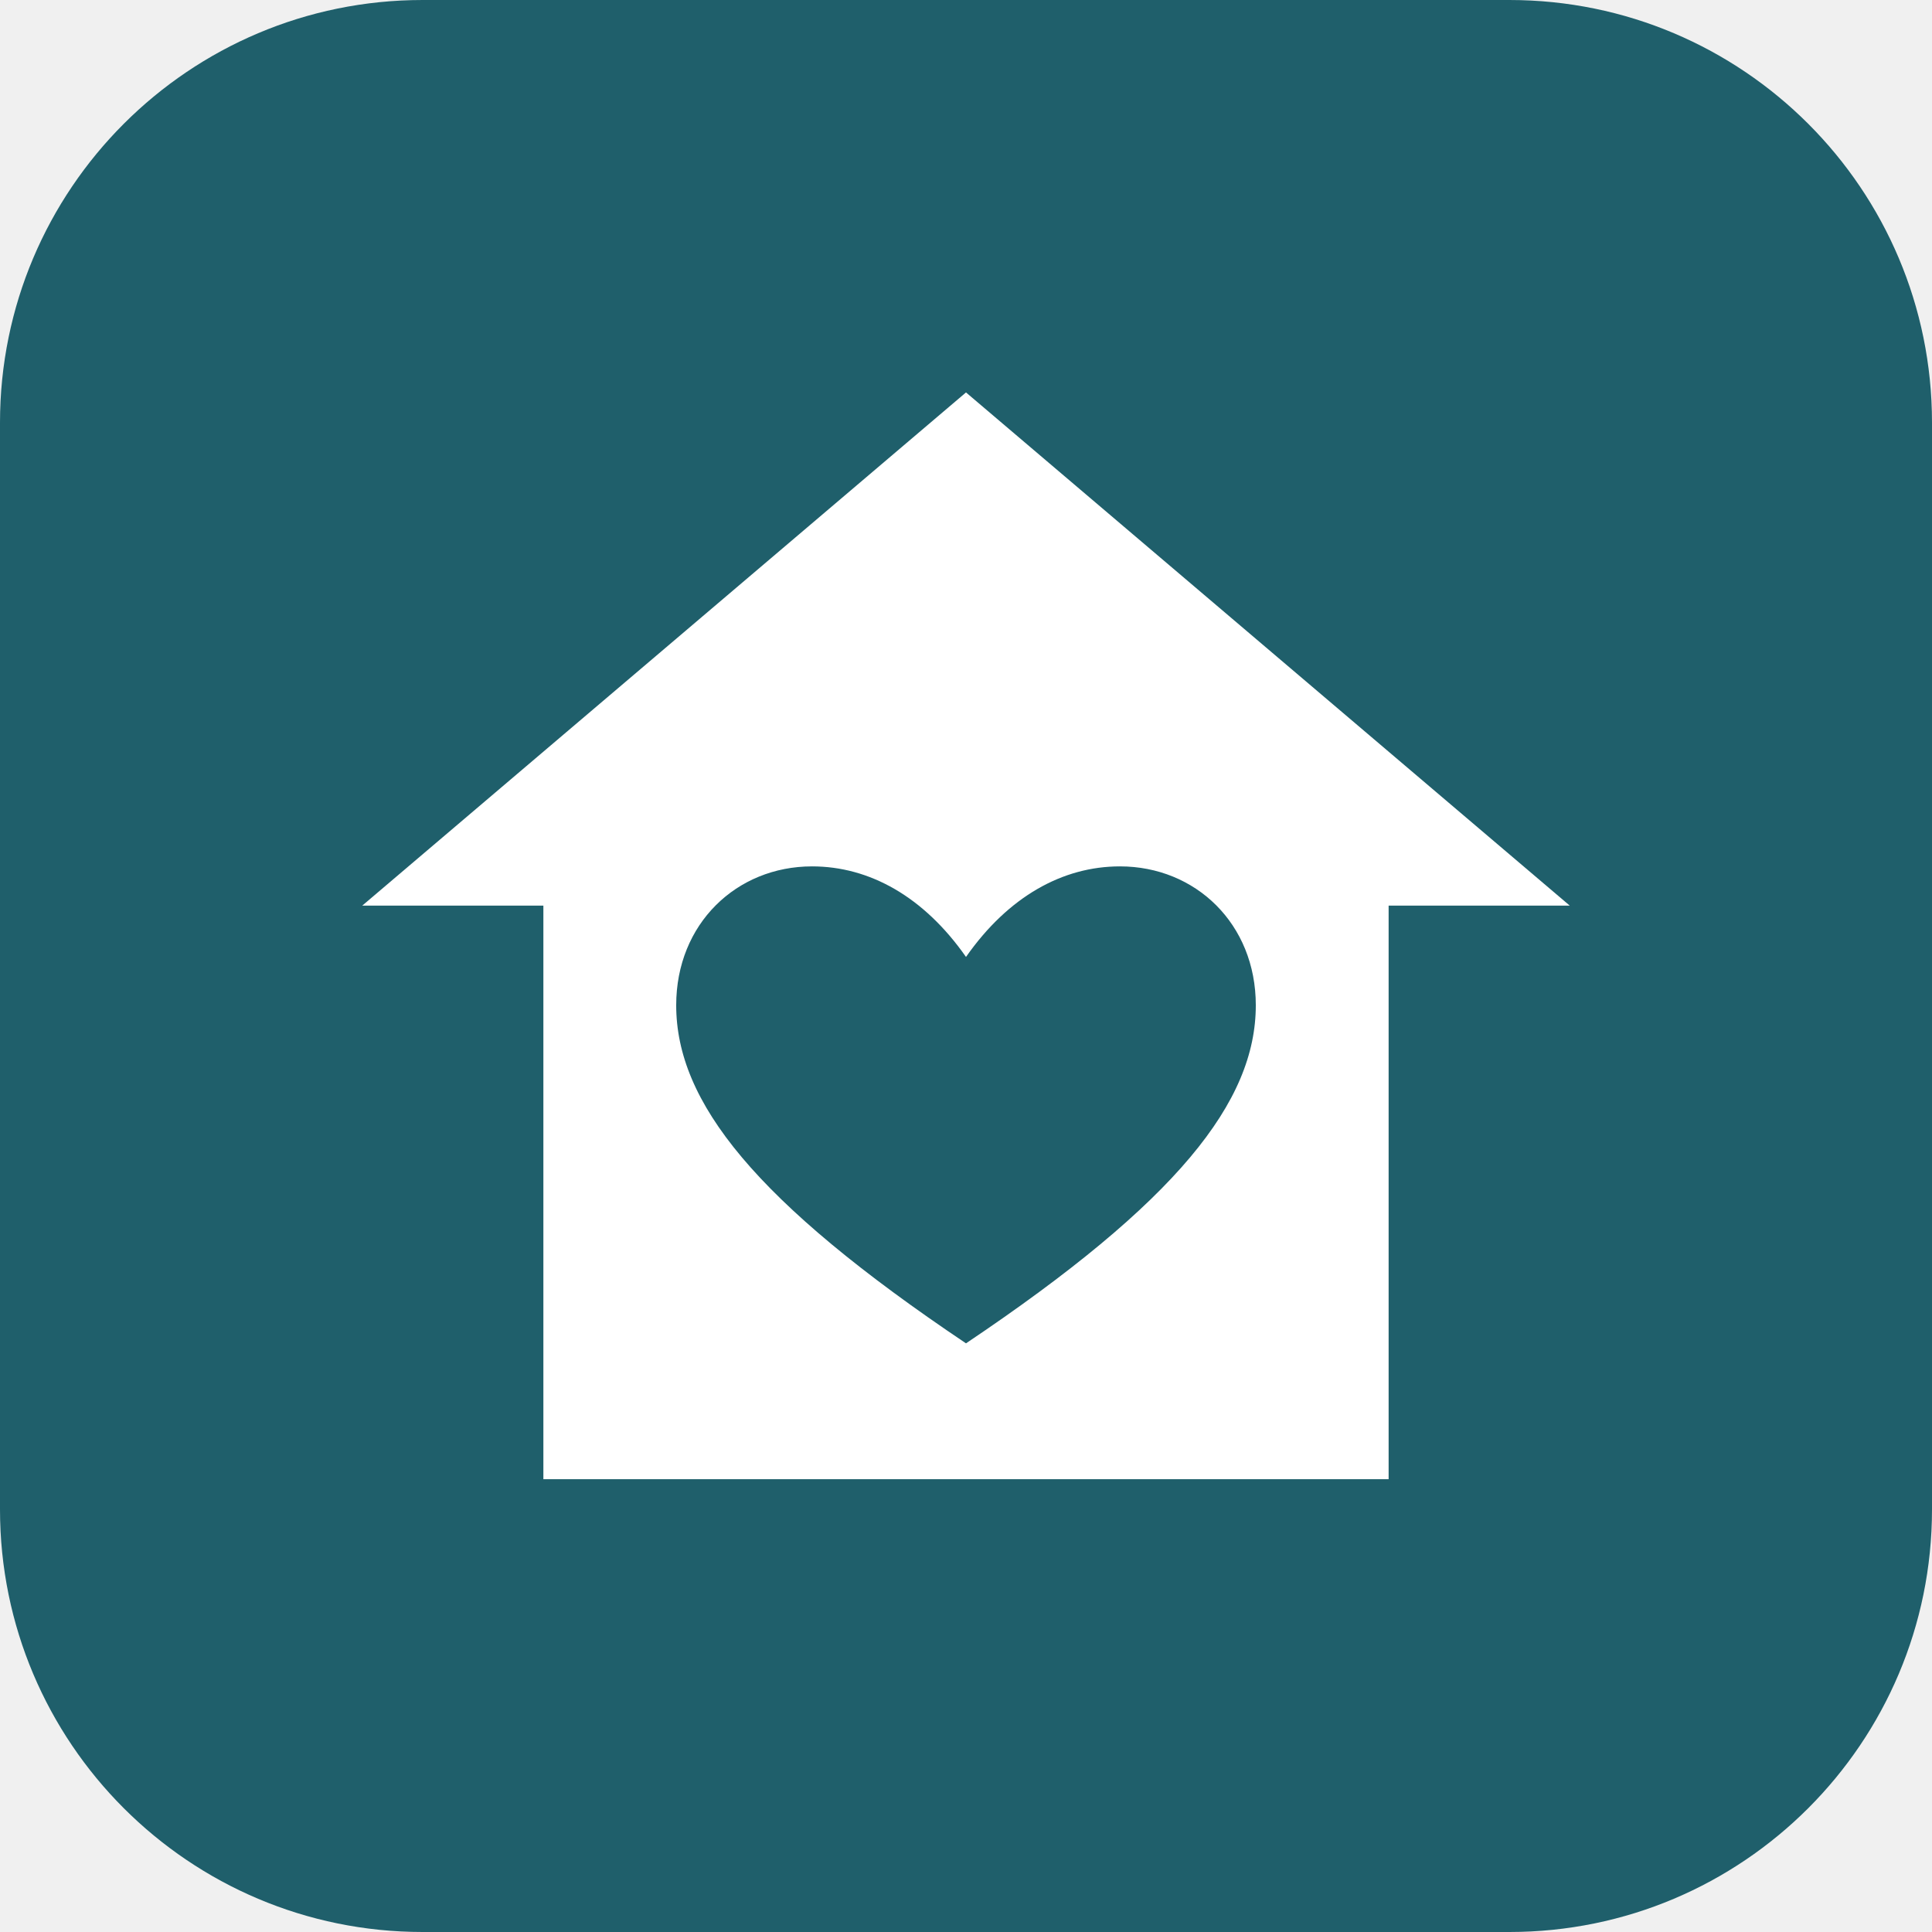
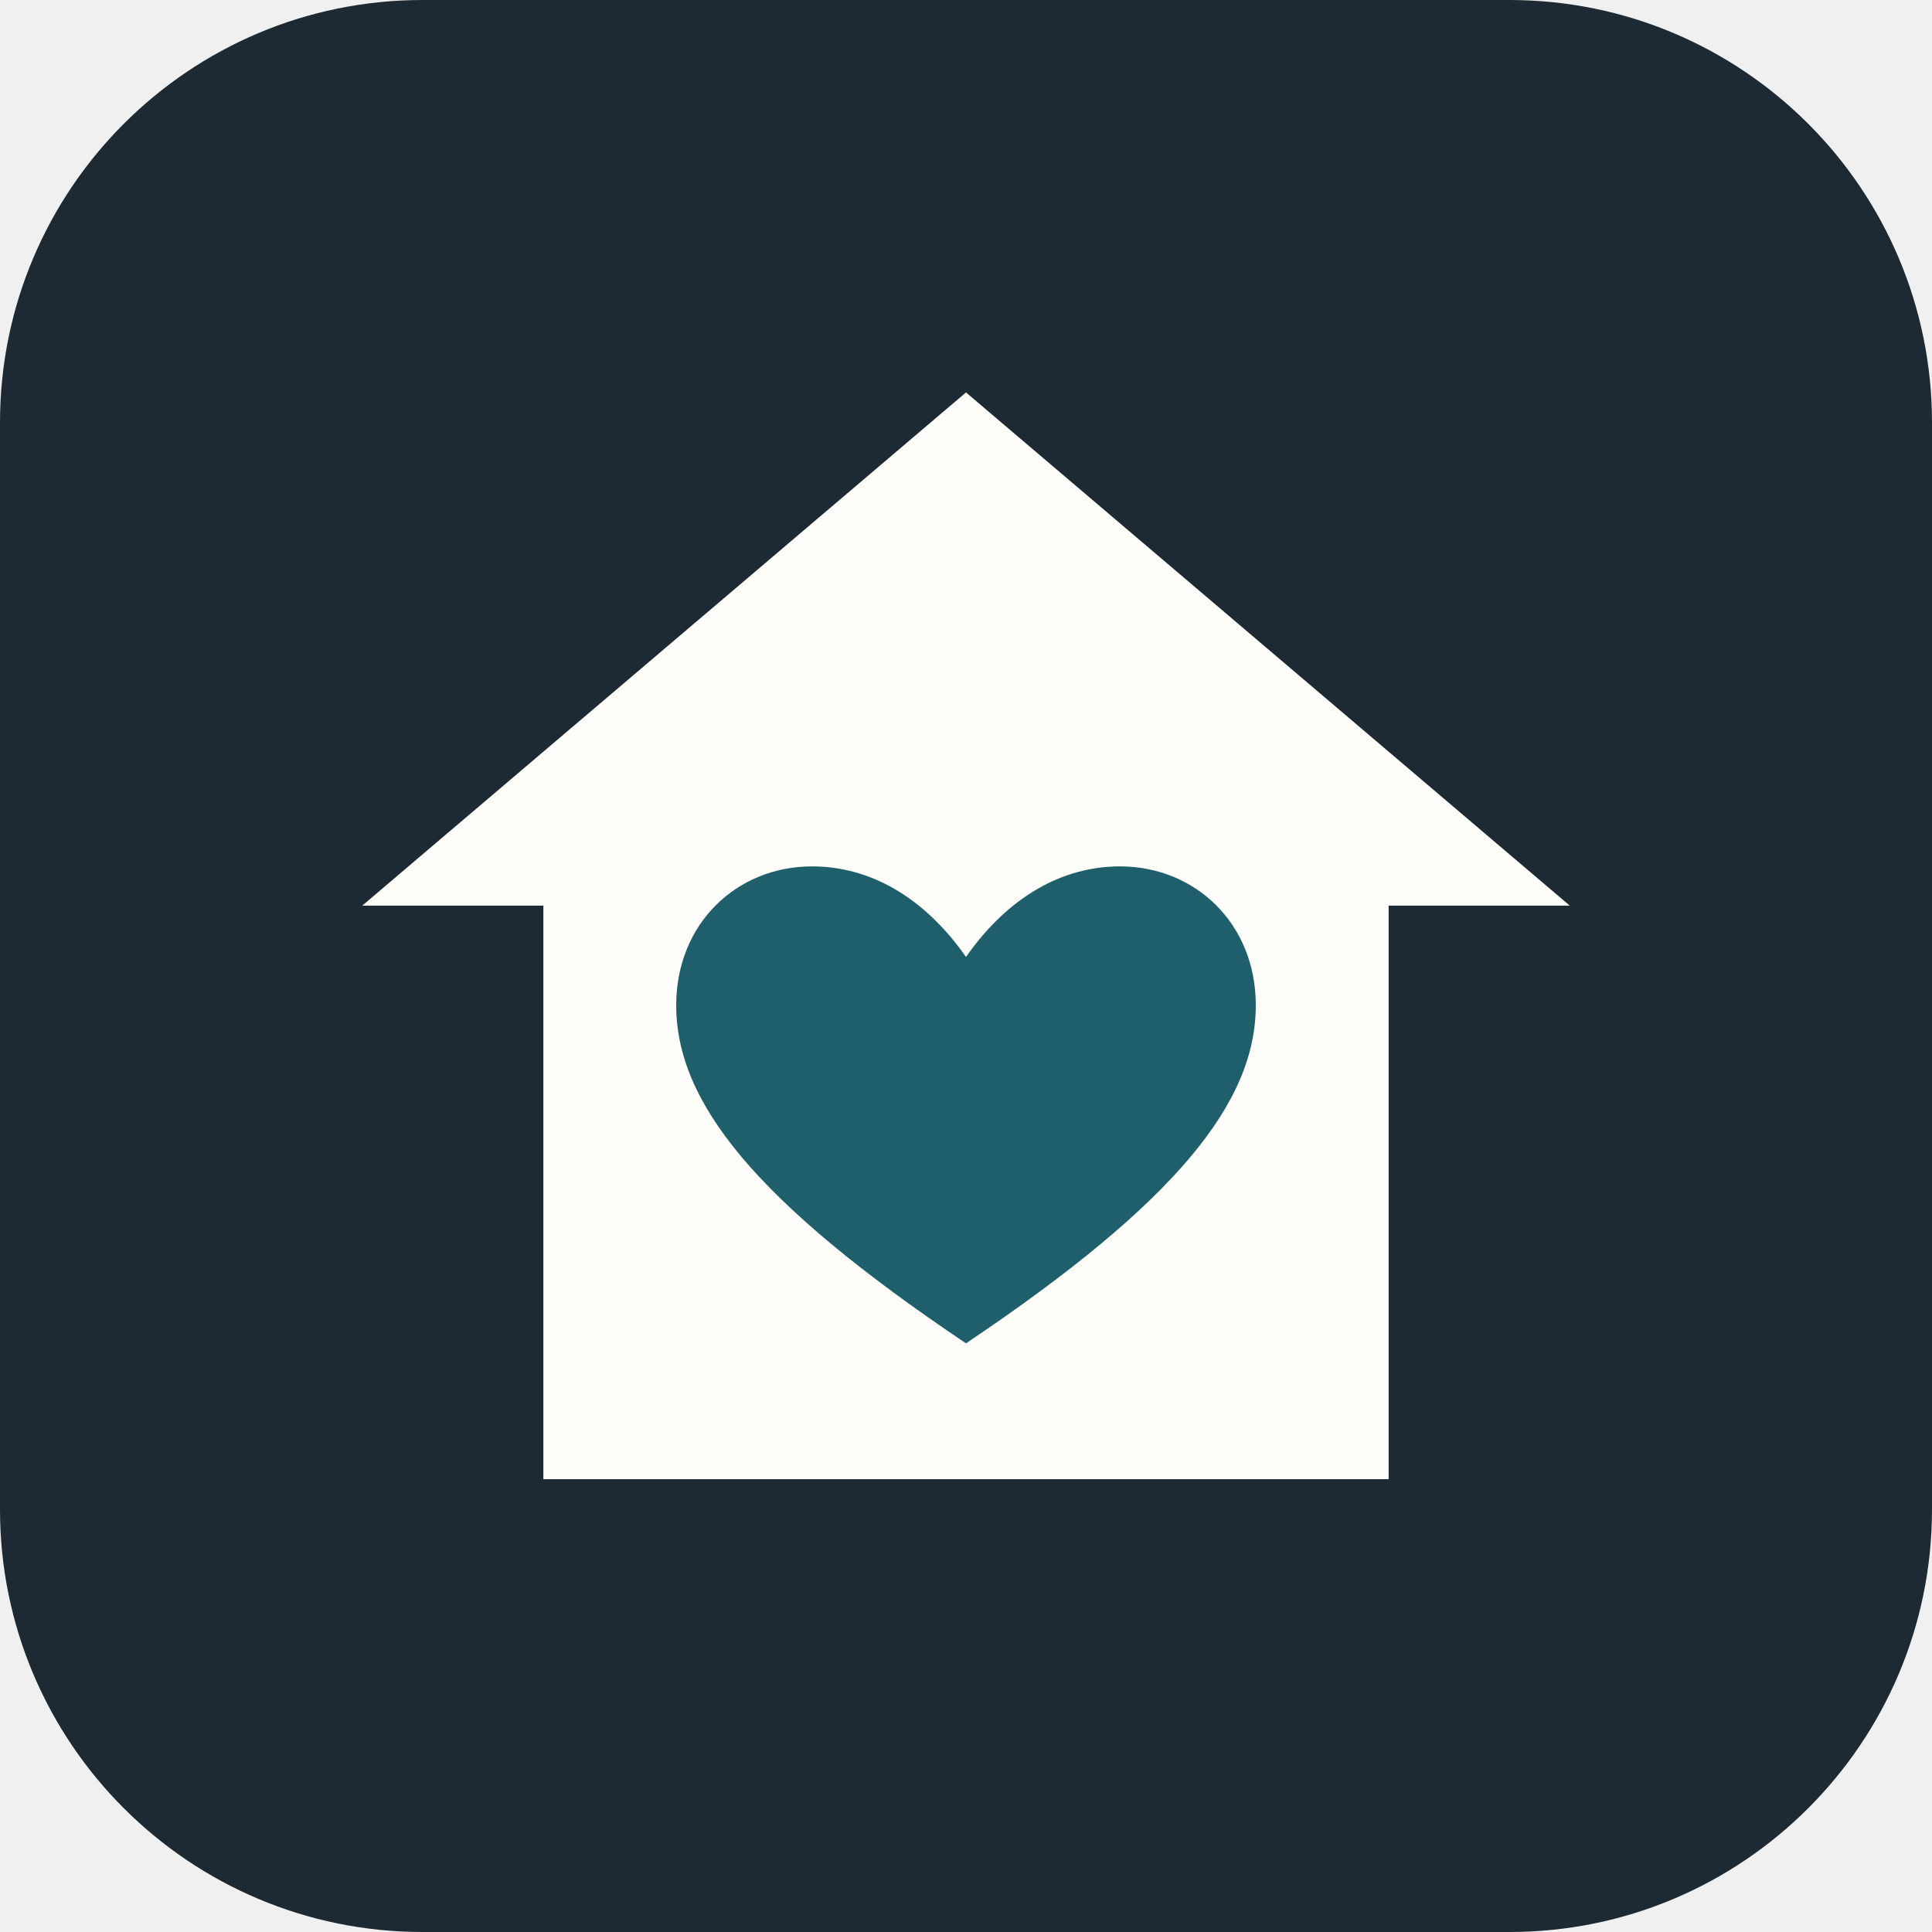
<svg xmlns="http://www.w3.org/2000/svg" viewBox="0 0 64 64" width="64" height="64" role="img" aria-label="Pflegereform-Rechner">
-   <rect width="64" height="64" rx="14" fill="#1F5F6B" />
-   <path d="M32 13 12 30h6v19h28V30h6z" fill="#FFFFFF" />
+   <rect width="64" height="64" rx="14" fill="#1D2A33" />
+   <path d="M32 13 12 30h6v19h28V30h6z" fill="#FFFEFA" />
  <path d="M32 44.5c-7-4.7-9.6-8-9.6-11.2 0-2.7 2-4.6 4.5-4.6 1.9 0 3.7 1 5.1 3 1.4-2 3.2-3 5.1-3 2.5 0 4.5 1.9 4.5 4.6 0 3.2-2.6 6.5-9.6 11.2z" fill="#1F5F6B" />
</svg>
